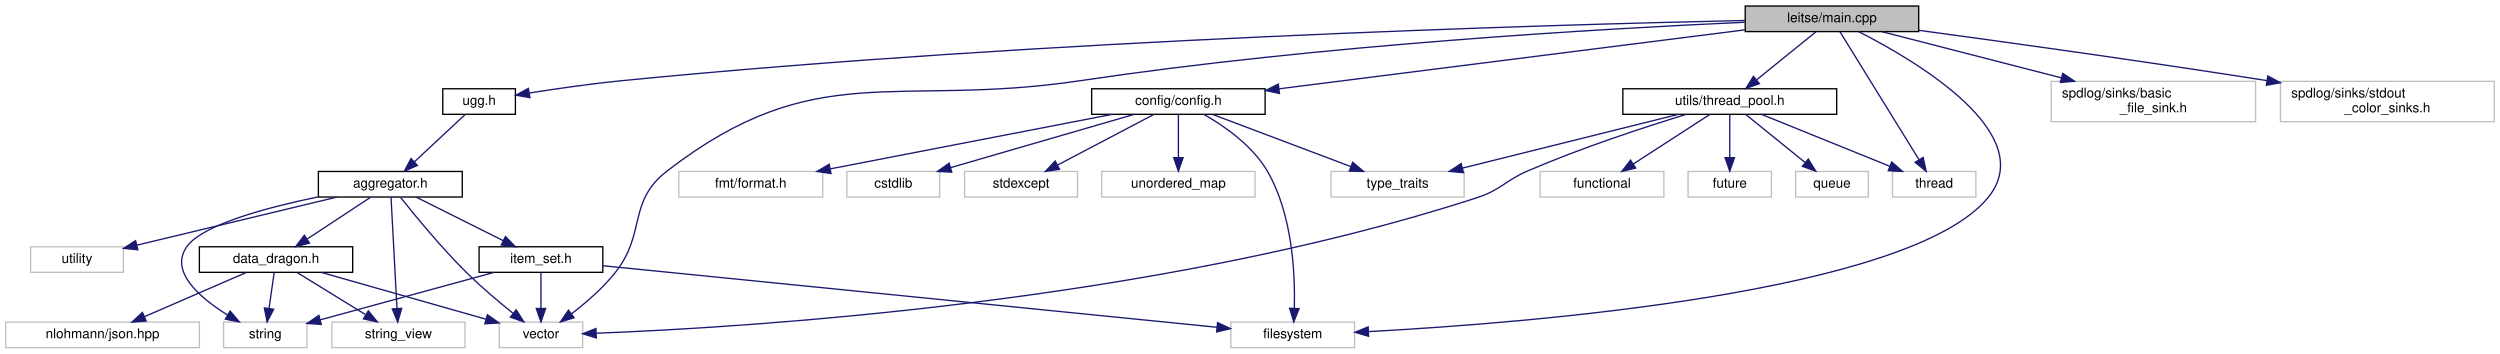
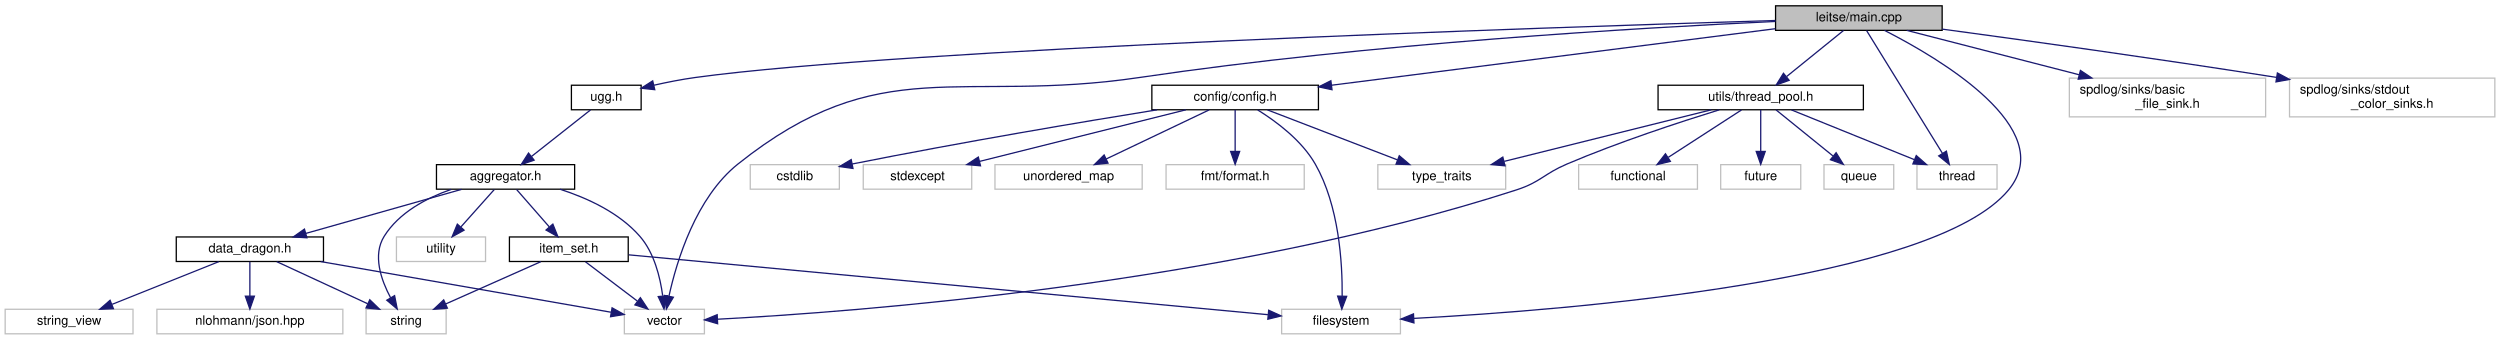
- <svg xmlns="http://www.w3.org/2000/svg" xmlns:xlink="http://www.w3.org/1999/xlink" width="1859pt" height="263pt" viewBox="0.00 0.00 1858.50 263.00">
+ <svg xmlns="http://www.w3.org/2000/svg" xmlns:xlink="http://www.w3.org/1999/xlink" width="1936pt" height="263pt" viewBox="0.00 0.00 1936.00 263.00">
  <g id="graph0" class="graph" transform="scale(1 1) rotate(0) translate(4 259)">
    <g id="node1" class="node">
      <g id="a_node1">
        <a xlink:title=" ">
-           <polygon fill="#bfbfbf" stroke="#000000" points="1293.5,-235.5 1293.5,-254.5 1422.5,-254.5 1422.5,-235.5 1293.5,-235.5" />
-           <text text-anchor="middle" x="1358" y="-242.5" font-family="Helvetica,sans-Serif" font-size="10.00" fill="#000000">leitse/main.cpp</text>
+           <polygon fill="#bfbfbf" stroke="#000000" points="1371,-235.5 1371,-254.5 1500,-254.5 1500,-235.5 1371,-235.5" />
+           <text text-anchor="middle" x="1435.5" y="-242.5" font-family="Helvetica,sans-Serif" font-size="10.00" fill="#000000">leitse/main.cpp</text>
        </a>
      </g>
    </g>
    <g id="node2" class="node">
      <g id="a_node2">
        <a xlink:href="ugg_8h.html" target="_top" xlink:title=" ">
-           <polygon fill="none" stroke="#000000" points="325,-174 325,-193 379,-193 379,-174 325,-174" />
-           <text text-anchor="middle" x="352" y="-181" font-family="Helvetica,sans-Serif" font-size="10.00" fill="#000000">ugg.h</text>
+           <polygon fill="none" stroke="#000000" points="438.5,-174 438.5,-193 492.5,-193 492.5,-174 438.5,-174" />
+           <text text-anchor="middle" x="465.5" y="-181" font-family="Helvetica,sans-Serif" font-size="10.00" fill="#000000">ugg.h</text>
        </a>
      </g>
    </g>
    <g id="edge1" class="edge">
-       <path fill="none" stroke="#191970" d="M1293.457,-243.785C1145.426,-240.543 770.181,-229.734 458,-199 435.146,-196.75 409.678,-193.065 389.435,-189.852" />
-       <polygon fill="#191970" stroke="#191970" points="389.797,-186.365 379.366,-188.225 388.68,-193.275 389.797,-186.365" />
+       <path fill="none" stroke="#191970" d="M1370.983,-243.133C1192.793,-237.748 696.374,-221.15 534.5,-199 524.008,-197.564 512.754,-195.337 502.442,-193.014" />
+       <polygon fill="#191970" stroke="#191970" points="503.042,-189.559 492.507,-190.685 501.444,-196.375 503.042,-189.559" />
    </g>
    <g id="node8" class="node">
      <g id="a_node8">
        <a xlink:title=" ">
-           <polygon fill="none" stroke="#bfbfbf" points="367,-.5 367,-19.5 429,-19.5 429,-.5 367,-.5" />
-           <text text-anchor="middle" x="398" y="-7.5" font-family="Helvetica,sans-Serif" font-size="10.00" fill="#000000">vector</text>
-         </a>
-       </g>
-     </g>
-     <g id="edge34" class="edge">
-       <path fill="none" stroke="#191970" d="M1293.122,-242.46C1188.604,-237.74 976.683,-225.579 799,-199 660.881,-178.339 602.688,-217.159 492,-132 461.909,-108.85 476.701,-85.659 453,-56 443.802,-44.49 431.353,-33.79 420.625,-25.612" />
-       <polygon fill="#191970" stroke="#191970" points="422.614,-22.731 412.485,-19.626 418.467,-28.37 422.614,-22.731" />
+           <polygon fill="none" stroke="#bfbfbf" points="479.5,-.5 479.5,-19.5 541.5,-19.5 541.5,-.5 479.5,-.5" />
+           <text text-anchor="middle" x="510.5" y="-7.5" font-family="Helvetica,sans-Serif" font-size="10.00" fill="#000000">vector</text>
+         </a>
+       </g>
+     </g>
+     <g id="edge33" class="edge">
+       <path fill="none" stroke="#191970" d="M1370.862,-242.388C1266.73,-237.569 1055.583,-225.274 878.5,-199 738.638,-178.249 678.067,-220.131 567.5,-132 534.883,-106.001 520.044,-56.983 514.045,-29.66" />
+       <polygon fill="#191970" stroke="#191970" points="517.449,-28.832 512.046,-19.719 510.586,-30.212 517.449,-28.832" />
    </g>
    <g id="node10" class="node">
      <g id="a_node10">
        <a xlink:title=" ">
-           <polygon fill="none" stroke="#bfbfbf" points="911,-.5 911,-19.5 1003,-19.5 1003,-.5 911,-.5" />
-           <text text-anchor="middle" x="957" y="-7.5" font-family="Helvetica,sans-Serif" font-size="10.00" fill="#000000">filesystem</text>
-         </a>
-       </g>
-     </g>
-     <g id="edge32" class="edge">
-       <path fill="none" stroke="#191970" d="M1377.81,-235.487C1420.223,-213.887 1512.911,-159.338 1474,-112 1416.14,-41.609 1135.307,-19.006 1013.525,-12.44" />
-       <polygon fill="#191970" stroke="#191970" points="1013.46,-8.932 1003.291,-11.906 1013.095,-15.923 1013.46,-8.932" />
+           <polygon fill="none" stroke="#bfbfbf" points="988.5,-.5 988.5,-19.5 1080.5,-19.5 1080.5,-.5 988.5,-.5" />
+           <text text-anchor="middle" x="1034.5" y="-7.5" font-family="Helvetica,sans-Serif" font-size="10.00" fill="#000000">filesystem</text>
+         </a>
+       </g>
+     </g>
+     <g id="edge31" class="edge">
+       <path fill="none" stroke="#191970" d="M1455.31,-235.487C1497.723,-213.887 1590.411,-159.338 1551.5,-112 1493.64,-41.609 1212.807,-19.006 1091.025,-12.44" />
+       <polygon fill="#191970" stroke="#191970" points="1090.96,-8.932 1080.791,-11.906 1090.595,-15.923 1090.96,-8.932" />
    </g>
    <g id="node12" class="node">
      <g id="a_node12">
        <a xlink:href="config_8h.html" target="_top" xlink:title=" ">
-           <polygon fill="none" stroke="#000000" points="807.5,-174 807.5,-193 936.5,-193 936.5,-174 807.5,-174" />
-           <text text-anchor="middle" x="872" y="-181" font-family="Helvetica,sans-Serif" font-size="10.00" fill="#000000">config/config.h</text>
-         </a>
-       </g>
-     </g>
-     <g id="edge16" class="edge">
-       <path fill="none" stroke="#191970" d="M1293.463,-236.833C1203.777,-225.484 1041.806,-204.988 946.904,-192.979" />
-       <polygon fill="#191970" stroke="#191970" points="947.164,-189.484 936.804,-191.701 946.285,-196.428 947.164,-189.484" />
+           <polygon fill="none" stroke="#000000" points="888,-174 888,-193 1017,-193 1017,-174 888,-174" />
+           <text text-anchor="middle" x="952.5" y="-181" font-family="Helvetica,sans-Serif" font-size="10.00" fill="#000000">config/config.h</text>
+         </a>
+       </g>
+     </g>
+     <g id="edge15" class="edge">
+       <path fill="none" stroke="#191970" d="M1370.862,-236.77C1281.699,-225.417 1121.335,-204.998 1027.165,-193.007" />
+       <polygon fill="#191970" stroke="#191970" points="1027.503,-189.522 1017.141,-191.731 1026.619,-196.466 1027.503,-189.522" />
    </g>
    <g id="node18" class="node">
      <g id="a_node18">
        <a xlink:title=" ">
-           <polygon fill="none" stroke="#bfbfbf" points="1521,-168.5 1521,-198.5 1673,-198.5 1673,-168.5 1521,-168.5" />
-           <text text-anchor="start" x="1529" y="-186.5" font-family="Helvetica,sans-Serif" font-size="10.00" fill="#000000">spdlog/sinks/basic</text>
-           <text text-anchor="middle" x="1597" y="-175.5" font-family="Helvetica,sans-Serif" font-size="10.00" fill="#000000">_file_sink.h</text>
-         </a>
-       </g>
-     </g>
-     <g id="edge23" class="edge">
-       <path fill="none" stroke="#191970" d="M1395.082,-235.458C1430.6,-226.318 1485.059,-212.305 1528.473,-201.134" />
-       <polygon fill="#191970" stroke="#191970" points="1529.59,-204.46 1538.403,-198.578 1527.846,-197.681 1529.59,-204.46" />
+           <polygon fill="none" stroke="#bfbfbf" points="1598.5,-168.5 1598.5,-198.5 1750.5,-198.5 1750.5,-168.5 1598.5,-168.5" />
+           <text text-anchor="start" x="1606.5" y="-186.5" font-family="Helvetica,sans-Serif" font-size="10.00" fill="#000000">spdlog/sinks/basic</text>
+           <text text-anchor="middle" x="1674.5" y="-175.5" font-family="Helvetica,sans-Serif" font-size="10.00" fill="#000000">_file_sink.h</text>
+         </a>
+       </g>
+     </g>
+     <g id="edge22" class="edge">
+       <path fill="none" stroke="#191970" d="M1472.582,-235.458C1508.1,-226.318 1562.559,-212.305 1605.973,-201.134" />
+       <polygon fill="#191970" stroke="#191970" points="1607.09,-204.46 1615.903,-198.578 1605.346,-197.681 1607.09,-204.46" />
    </g>
    <g id="node19" class="node">
      <g id="a_node19">
        <a xlink:title=" ">
-           <polygon fill="none" stroke="#bfbfbf" points="1691.5,-168.5 1691.5,-198.5 1850.5,-198.5 1850.5,-168.5 1691.5,-168.5" />
-           <text text-anchor="start" x="1699.5" y="-186.5" font-family="Helvetica,sans-Serif" font-size="10.00" fill="#000000">spdlog/sinks/stdout</text>
-           <text text-anchor="middle" x="1771" y="-175.5" font-family="Helvetica,sans-Serif" font-size="10.00" fill="#000000">_color_sinks.h</text>
-         </a>
-       </g>
-     </g>
-     <g id="edge24" class="edge">
-       <path fill="none" stroke="#191970" d="M1422.636,-236.431C1485.923,-227.903 1585.34,-214.14 1681.545,-199.043" />
-       <polygon fill="#191970" stroke="#191970" points="1682.111,-202.497 1691.444,-197.483 1681.021,-195.582 1682.111,-202.497" />
+           <polygon fill="none" stroke="#bfbfbf" points="1769,-168.5 1769,-198.5 1928,-198.5 1928,-168.5 1769,-168.5" />
+           <text text-anchor="start" x="1777" y="-186.5" font-family="Helvetica,sans-Serif" font-size="10.00" fill="#000000">spdlog/sinks/stdout</text>
+           <text text-anchor="middle" x="1848.5" y="-175.5" font-family="Helvetica,sans-Serif" font-size="10.00" fill="#000000">_color_sinks.h</text>
+         </a>
+       </g>
+     </g>
+     <g id="edge23" class="edge">
+       <path fill="none" stroke="#191970" d="M1500.136,-236.431C1563.423,-227.903 1662.84,-214.14 1759.045,-199.043" />
+       <polygon fill="#191970" stroke="#191970" points="1759.611,-202.497 1768.944,-197.483 1758.521,-195.582 1759.611,-202.497" />
    </g>
    <g id="node20" class="node">
      <g id="a_node20">
        <a xlink:href="thread__pool_8h.html" target="_top" xlink:title=" ">
-           <polygon fill="none" stroke="#000000" points="1202.5,-174 1202.5,-193 1361.5,-193 1361.5,-174 1202.5,-174" />
-           <text text-anchor="middle" x="1282" y="-181" font-family="Helvetica,sans-Serif" font-size="10.00" fill="#000000">utils/thread_pool.h</text>
-         </a>
-       </g>
-     </g>
-     <g id="edge25" class="edge">
-       <path fill="none" stroke="#191970" d="M1346.125,-235.391C1334.37,-225.879 1316.151,-211.136 1302.133,-199.792" />
-       <polygon fill="#191970" stroke="#191970" points="1304.018,-196.815 1294.042,-193.245 1299.614,-202.256 1304.018,-196.815" />
+           <polygon fill="none" stroke="#000000" points="1280,-174 1280,-193 1439,-193 1439,-174 1280,-174" />
+           <text text-anchor="middle" x="1359.5" y="-181" font-family="Helvetica,sans-Serif" font-size="10.00" fill="#000000">utils/thread_pool.h</text>
+         </a>
+       </g>
+     </g>
+     <g id="edge24" class="edge">
+       <path fill="none" stroke="#191970" d="M1423.625,-235.391C1411.87,-225.879 1393.651,-211.136 1379.633,-199.792" />
+       <polygon fill="#191970" stroke="#191970" points="1381.518,-196.815 1371.542,-193.245 1377.114,-202.256 1381.518,-196.815" />
    </g>
    <g id="node24" class="node">
      <g id="a_node24">
        <a xlink:title=" ">
-           <polygon fill="none" stroke="#bfbfbf" points="1403,-112.5 1403,-131.5 1465,-131.5 1465,-112.5 1403,-112.5" />
-           <text text-anchor="middle" x="1434" y="-119.5" font-family="Helvetica,sans-Serif" font-size="10.00" fill="#000000">thread</text>
-         </a>
-       </g>
-     </g>
-     <g id="edge33" class="edge">
-       <path fill="none" stroke="#191970" d="M1363.964,-235.348C1376.617,-214.87 1406.33,-166.782 1422.695,-140.296" />
-       <polygon fill="#191970" stroke="#191970" points="1425.785,-141.954 1428.064,-131.607 1419.83,-138.274 1425.785,-141.954" />
+           <polygon fill="none" stroke="#bfbfbf" points="1480.5,-112.5 1480.5,-131.5 1542.5,-131.5 1542.5,-112.5 1480.5,-112.5" />
+           <text text-anchor="middle" x="1511.5" y="-119.5" font-family="Helvetica,sans-Serif" font-size="10.00" fill="#000000">thread</text>
+         </a>
+       </g>
+     </g>
+     <g id="edge32" class="edge">
+       <path fill="none" stroke="#191970" d="M1441.464,-235.348C1454.117,-214.87 1483.83,-166.782 1500.195,-140.296" />
+       <polygon fill="#191970" stroke="#191970" points="1503.285,-141.954 1505.564,-131.607 1497.33,-138.274 1503.285,-141.954" />
    </g>
    <g id="node3" class="node">
      <g id="a_node3">
        <a xlink:href="aggregator_8h.html" target="_top" xlink:title=" ">
-           <polygon fill="none" stroke="#000000" points="232.5,-112.5 232.5,-131.5 339.5,-131.5 339.5,-112.5 232.5,-112.5" />
-           <text text-anchor="middle" x="286" y="-119.5" font-family="Helvetica,sans-Serif" font-size="10.00" fill="#000000">aggregator.h</text>
+           <polygon fill="none" stroke="#000000" points="334,-112.5 334,-131.5 441,-131.5 441,-112.5 334,-112.5" />
+           <text text-anchor="middle" x="387.5" y="-119.5" font-family="Helvetica,sans-Serif" font-size="10.00" fill="#000000">aggregator.h</text>
        </a>
      </g>
    </g>
    <g id="edge2" class="edge">
-       <path fill="none" stroke="#191970" d="M341.688,-173.891C331.576,-164.468 315.956,-149.913 303.829,-138.614" />
-       <polygon fill="#191970" stroke="#191970" points="306.16,-136.001 296.458,-131.745 301.388,-141.123 306.16,-136.001" />
+       <path fill="none" stroke="#191970" d="M453.312,-173.891C441.063,-164.232 421.974,-149.181 407.502,-137.771" />
+       <polygon fill="#191970" stroke="#191970" points="409.622,-134.985 399.602,-131.542 405.288,-140.482 409.622,-134.985" />
    </g>
    <g id="node4" class="node">
      <g id="a_node4">
        <a xlink:href="data__dragon_8h.html" target="_top" xlink:title=" ">
-           <polygon fill="none" stroke="#000000" points="144,-56.5 144,-75.5 258,-75.5 258,-56.5 144,-56.5" />
-           <text text-anchor="middle" x="201" y="-63.5" font-family="Helvetica,sans-Serif" font-size="10.00" fill="#000000">data_dragon.h</text>
+           <polygon fill="none" stroke="#000000" points="132.5,-56.5 132.5,-75.5 246.5,-75.5 246.5,-56.5 132.5,-56.5" />
+           <text text-anchor="middle" x="189.5" y="-63.5" font-family="Helvetica,sans-Serif" font-size="10.00" fill="#000000">data_dragon.h</text>
        </a>
      </g>
    </g>
    <g id="edge3" class="edge">
-       <path fill="none" stroke="#191970" d="M271.194,-112.246C258.274,-103.734 239.307,-91.237 224.345,-81.38" />
-       <polygon fill="#191970" stroke="#191970" points="225.912,-78.222 215.636,-75.643 222.061,-84.067 225.912,-78.222" />
+       <path fill="none" stroke="#191970" d="M353.463,-112.373C320.111,-102.94 269.147,-88.526 232.9,-78.275" />
+       <polygon fill="#191970" stroke="#191970" points="233.668,-74.855 223.093,-75.501 231.763,-81.591 233.668,-74.855" />
    </g>
    <g id="node6" class="node">
      <g id="a_node6">
        <a xlink:title=" ">
-           <polygon fill="none" stroke="#bfbfbf" points="162,-.5 162,-19.5 224,-19.5 224,-.5 162,-.5" />
-           <text text-anchor="middle" x="193" y="-7.5" font-family="Helvetica,sans-Serif" font-size="10.00" fill="#000000">string</text>
+           <polygon fill="none" stroke="#bfbfbf" points="279.5,-.5 279.5,-19.5 341.5,-19.5 341.5,-.5 279.5,-.5" />
+           <text text-anchor="middle" x="310.5" y="-7.5" font-family="Helvetica,sans-Serif" font-size="10.00" fill="#000000">string</text>
        </a>
      </g>
    </g>
    <g id="edge12" class="edge">
-       <path fill="none" stroke="#191970" d="M232.123,-112.56C193.699,-104.603 146.826,-91.965 135,-76 121.256,-57.445 144.045,-37.757 164.969,-24.763" />
-       <polygon fill="#191970" stroke="#191970" points="166.861,-27.711 173.709,-19.627 163.315,-21.676 166.861,-27.711" />
-     </g>
-     <g id="node7" class="node">
-       <g id="a_node7">
-         <a xlink:title=" ">
-           <polygon fill="none" stroke="#bfbfbf" points="242.5,-.5 242.5,-19.5 341.5,-19.5 341.5,-.5 242.5,-.5" />
-           <text text-anchor="middle" x="292" y="-7.5" font-family="Helvetica,sans-Serif" font-size="10.00" fill="#000000">string_view</text>
-         </a>
-       </g>
-     </g>
-     <g id="edge13" class="edge">
-       <path fill="none" stroke="#191970" d="M286.512,-112.451C287.49,-94.184 289.645,-53.955 290.945,-29.698" />
-       <polygon fill="#191970" stroke="#191970" points="294.45,-29.698 291.49,-19.525 287.46,-29.323 294.45,-29.698" />
-     </g>
-     <g id="edge15" class="edge">
-       <path fill="none" stroke="#191970" d="M293.657,-112.169C304.19,-98.878 324.01,-74.692 343,-56 353.78,-45.389 366.719,-34.487 377.337,-25.961" />
-       <polygon fill="#191970" stroke="#191970" points="379.6,-28.634 385.27,-19.684 375.257,-23.145 379.6,-28.634" />
+       <path fill="none" stroke="#191970" d="M345.385,-112.338C326.061,-105.572 304.945,-94.343 293.5,-76 284.441,-61.482 291.044,-42.303 298.503,-28.363" />
+       <polygon fill="#191970" stroke="#191970" points="301.563,-30.064 303.622,-19.671 295.531,-26.512 301.563,-30.064" />
+     </g>
+     <g id="edge14" class="edge">
+       <path fill="none" stroke="#191970" d="M429.619,-112.471C450.904,-105.633 475.536,-94.299 491.5,-76 502.633,-63.238 507.261,-44.321 509.175,-30.008" />
+       <polygon fill="#191970" stroke="#191970" points="512.691,-30.018 510.201,-19.721 505.726,-29.324 512.691,-30.018" />
    </g>
    <g id="node9" class="node">
      <g id="a_node9">
        <a xlink:href="item__set_8h.html" target="_top" xlink:title=" ">
-           <polygon fill="none" stroke="#000000" points="352,-56.5 352,-75.5 444,-75.5 444,-56.5 352,-56.5" />
-           <text text-anchor="middle" x="398" y="-63.5" font-family="Helvetica,sans-Serif" font-size="10.00" fill="#000000">item_set.h</text>
+           <polygon fill="none" stroke="#000000" points="390.5,-56.5 390.5,-75.5 482.5,-75.5 482.5,-56.5 390.5,-56.5" />
+           <text text-anchor="middle" x="436.5" y="-63.5" font-family="Helvetica,sans-Serif" font-size="10.00" fill="#000000">item_set.h</text>
        </a>
      </g>
    </g>
    <g id="edge8" class="edge">
-       <path fill="none" stroke="#191970" d="M305.253,-112.373C323.071,-103.464 349.775,-90.113 369.959,-80.02" />
-       <polygon fill="#191970" stroke="#191970" points="371.619,-83.104 378.998,-75.501 368.488,-76.843 371.619,-83.104" />
+       <path fill="none" stroke="#191970" d="M396.035,-112.246C402.991,-104.296 412.988,-92.871 421.305,-83.366" />
+       <polygon fill="#191970" stroke="#191970" points="424.112,-85.473 428.063,-75.643 418.844,-80.864 424.112,-85.473" />
    </g>
    <g id="node11" class="node">
      <g id="a_node11">
        <a xlink:title=" ">
-           <polygon fill="none" stroke="#bfbfbf" points="18.5,-56.5 18.5,-75.5 87.5,-75.5 87.5,-56.5 18.5,-56.5" />
-           <text text-anchor="middle" x="53" y="-63.5" font-family="Helvetica,sans-Serif" font-size="10.00" fill="#000000">utility</text>
-         </a>
-       </g>
-     </g>
-     <g id="edge14" class="edge">
-       <path fill="none" stroke="#191970" d="M246.211,-112.437C204.938,-102.517 140.542,-87.04 97.58,-76.714" />
-       <polygon fill="#191970" stroke="#191970" points="98.224,-73.27 87.683,-74.336 96.589,-80.076 98.224,-73.27" />
+           <polygon fill="none" stroke="#bfbfbf" points="303,-56.5 303,-75.5 372,-75.5 372,-56.5 303,-56.5" />
+           <text text-anchor="middle" x="337.5" y="-63.5" font-family="Helvetica,sans-Serif" font-size="10.00" fill="#000000">utility</text>
+         </a>
+       </g>
+     </g>
+     <g id="edge13" class="edge">
+       <path fill="none" stroke="#191970" d="M378.791,-112.246C371.693,-104.296 361.492,-92.871 353.005,-83.366" />
+       <polygon fill="#191970" stroke="#191970" points="355.38,-80.771 346.11,-75.643 350.159,-85.433 355.38,-80.771" />
    </g>
    <g id="node5" class="node">
      <g id="a_node5">
        <a xlink:title=" ">
-           <polygon fill="none" stroke="#bfbfbf" points="0,-.5 0,-19.5 144,-19.5 144,-.5 0,-.5" />
-           <text text-anchor="middle" x="72" y="-7.5" font-family="Helvetica,sans-Serif" font-size="10.00" fill="#000000">nlohmann/json.hpp</text>
+           <polygon fill="none" stroke="#bfbfbf" points="117.5,-.5 117.5,-19.5 261.5,-19.5 261.5,-.5 117.5,-.5" />
+           <text text-anchor="middle" x="189.5" y="-7.5" font-family="Helvetica,sans-Serif" font-size="10.00" fill="#000000">nlohmann/json.hpp</text>
        </a>
      </g>
    </g>
    <g id="edge4" class="edge">
-       <path fill="none" stroke="#191970" d="M178.824,-56.373C158.023,-47.343 126.708,-33.749 103.354,-23.611" />
-       <polygon fill="#191970" stroke="#191970" points="104.453,-20.273 93.886,-19.501 101.666,-26.694 104.453,-20.273" />
+       <path fill="none" stroke="#191970" d="M189.5,-56.245C189.5,-48.938 189.5,-38.694 189.5,-29.705" />
+       <polygon fill="#191970" stroke="#191970" points="193,-29.643 189.5,-19.643 186,-29.643 193,-29.643" />
    </g>
    <g id="edge5" class="edge">
-       <path fill="none" stroke="#191970" d="M199.607,-56.245C198.563,-48.938 197.099,-38.694 195.815,-29.705" />
-       <polygon fill="#191970" stroke="#191970" points="199.257,-29.047 194.377,-19.643 192.327,-30.037 199.257,-29.047" />
+       <path fill="none" stroke="#191970" d="M210.301,-56.373C229.724,-47.384 258.922,-33.871 280.796,-23.747" />
+       <polygon fill="#191970" stroke="#191970" points="282.366,-26.878 289.971,-19.501 279.425,-20.525 282.366,-26.878" />
+     </g>
+     <g id="node7" class="node">
+       <g id="a_node7">
+         <a xlink:title=" ">
+           <polygon fill="none" stroke="#bfbfbf" points="0,-.5 0,-19.5 99,-19.5 99,-.5 0,-.5" />
+           <text text-anchor="middle" x="49.5" y="-7.5" font-family="Helvetica,sans-Serif" font-size="10.00" fill="#000000">string_view</text>
+         </a>
+       </g>
    </g>
    <g id="edge6" class="edge">
-       <path fill="none" stroke="#191970" d="M216.851,-56.245C230.813,-47.653 251.373,-35.001 267.46,-25.102" />
-       <polygon fill="#191970" stroke="#191970" points="269.648,-27.864 276.331,-19.643 265.98,-21.903 269.648,-27.864" />
+       <path fill="none" stroke="#191970" d="M165.433,-56.373C142.657,-47.263 108.266,-33.506 82.851,-23.34" />
+       <polygon fill="#191970" stroke="#191970" points="83.838,-19.965 73.253,-19.501 81.238,-26.465 83.838,-19.965" />
    </g>
    <g id="edge7" class="edge">
-       <path fill="none" stroke="#191970" d="M234.865,-56.373C268.753,-46.74 320.914,-31.913 357.094,-21.628" />
-       <polygon fill="#191970" stroke="#191970" points="358.185,-24.957 366.847,-18.856 356.271,-18.224 358.185,-24.957" />
+       <path fill="none" stroke="#191970" d="M244.317,-56.437C308.038,-45.321 411.765,-27.225 469.108,-17.221" />
+       <polygon fill="#191970" stroke="#191970" points="470.005,-20.617 479.255,-15.451 468.802,-13.722 470.005,-20.617" />
    </g>
    <g id="edge10" class="edge">
-       <path fill="none" stroke="#191970" d="M362.759,-56.373C326.925,-46.584 271.453,-31.431 233.751,-21.132" />
-       <polygon fill="#191970" stroke="#191970" points="234.665,-17.753 224.096,-18.494 232.82,-24.506 234.665,-17.753" />
+       <path fill="none" stroke="#191970" d="M414.84,-56.373C394.523,-47.343 363.936,-33.749 341.125,-23.611" />
+       <polygon fill="#191970" stroke="#191970" points="342.437,-20.364 331.877,-19.501 339.594,-26.761 342.437,-20.364" />
    </g>
    <g id="edge11" class="edge">
-       <path fill="none" stroke="#191970" d="M398,-56.245C398,-48.938 398,-38.694 398,-29.705" />
-       <polygon fill="#191970" stroke="#191970" points="401.5,-29.643 398,-19.643 394.5,-29.643 401.5,-29.643" />
+       <path fill="none" stroke="#191970" d="M449.39,-56.245C460.425,-47.894 476.529,-35.708 489.435,-25.941" />
+       <polygon fill="#191970" stroke="#191970" points="491.896,-28.468 497.758,-19.643 487.672,-22.886 491.896,-28.468" />
    </g>
    <g id="edge9" class="edge">
-       <path fill="none" stroke="#191970" d="M444.221,-61.37C546.193,-51.154 790.148,-26.715 900.764,-15.634" />
-       <polygon fill="#191970" stroke="#191970" points="901.124,-19.115 910.725,-14.636 900.426,-12.15 901.124,-19.115" />
-     </g>
-     <g id="edge19" class="edge">
-       <path fill="none" stroke="#191970" d="M890.894,-173.99C906.193,-165.246 926.954,-150.795 938,-132 956.838,-99.948 958.871,-55.329 958.224,-29.882" />
-       <polygon fill="#191970" stroke="#191970" points="961.711,-29.496 957.789,-19.654 954.717,-29.794 961.711,-29.496" />
+       <path fill="none" stroke="#191970" d="M482.926,-61.652C591.21,-51.512 860.199,-26.323 977.871,-15.303" />
+       <polygon fill="#191970" stroke="#191970" points="978.473,-18.762 988.103,-14.345 977.82,-11.793 978.473,-18.762" />
+     </g>
+     <g id="edge18" class="edge">
+       <path fill="none" stroke="#191970" d="M969.935,-173.869C984.316,-164.959 1004,-150.336 1014.5,-132 1032.999,-99.696 1035.612,-55.166 1035.373,-29.804" />
+       <polygon fill="#191970" stroke="#191970" points="1038.867,-29.518 1035.11,-19.612 1031.87,-29.699 1038.867,-29.518" />
    </g>
    <g id="node13" class="node">
      <g id="a_node13">
        <a xlink:title=" ">
-           <polygon fill="none" stroke="#bfbfbf" points="500.5,-112.5 500.5,-131.5 607.5,-131.5 607.5,-112.5 500.5,-112.5" />
-           <text text-anchor="middle" x="554" y="-119.5" font-family="Helvetica,sans-Serif" font-size="10.00" fill="#000000">fmt/format.h</text>
-         </a>
-       </g>
-     </g>
-     <g id="edge17" class="edge">
-       <path fill="none" stroke="#191970" d="M822.661,-173.958C766.179,-163.035 673.698,-145.149 613.333,-133.475" />
-       <polygon fill="#191970" stroke="#191970" points="613.675,-129.976 603.193,-131.514 612.346,-136.849 613.675,-129.976" />
+           <polygon fill="none" stroke="#bfbfbf" points="899,-112.5 899,-131.5 1006,-131.5 1006,-112.5 899,-112.5" />
+           <text text-anchor="middle" x="952.5" y="-119.5" font-family="Helvetica,sans-Serif" font-size="10.00" fill="#000000">fmt/format.h</text>
+         </a>
+       </g>
+     </g>
+     <g id="edge16" class="edge">
+       <path fill="none" stroke="#191970" d="M952.5,-173.891C952.5,-165.366 952.5,-152.639 952.5,-141.923" />
+       <polygon fill="#191970" stroke="#191970" points="956,-141.745 952.5,-131.745 949,-141.745 956,-141.745" />
    </g>
    <g id="node14" class="node">
      <g id="a_node14">
        <a xlink:title=" ">
-           <polygon fill="none" stroke="#bfbfbf" points="625.5,-112.5 625.5,-131.5 694.5,-131.5 694.5,-112.5 625.5,-112.5" />
-           <text text-anchor="middle" x="660" y="-119.5" font-family="Helvetica,sans-Serif" font-size="10.00" fill="#000000">cstdlib</text>
-         </a>
-       </g>
-     </g>
-     <g id="edge18" class="edge">
-       <path fill="none" stroke="#191970" d="M838.875,-173.891C802.159,-163.239 742.834,-146.03 702.666,-134.377" />
-       <polygon fill="#191970" stroke="#191970" points="703.472,-130.967 692.892,-131.542 701.521,-137.69 703.472,-130.967" />
+           <polygon fill="none" stroke="#bfbfbf" points="577,-112.5 577,-131.5 646,-131.5 646,-112.5 577,-112.5" />
+           <text text-anchor="middle" x="611.5" y="-119.5" font-family="Helvetica,sans-Serif" font-size="10.00" fill="#000000">cstdlib</text>
+         </a>
+       </g>
+     </g>
+     <g id="edge17" class="edge">
+       <path fill="none" stroke="#191970" d="M892.034,-173.957C834.072,-164.595 743.895,-149.476 655.932,-132.005" />
+       <polygon fill="#191970" stroke="#191970" points="656.543,-128.558 646.051,-130.03 655.171,-135.422 656.543,-128.558" />
    </g>
    <g id="node15" class="node">
      <g id="a_node15">
        <a xlink:title=" ">
-           <polygon fill="none" stroke="#bfbfbf" points="713,-112.5 713,-131.5 797,-131.5 797,-112.5 713,-112.5" />
-           <text text-anchor="middle" x="755" y="-119.5" font-family="Helvetica,sans-Serif" font-size="10.00" fill="#000000">stdexcept</text>
-         </a>
-       </g>
-     </g>
-     <g id="edge20" class="edge">
-       <path fill="none" stroke="#191970" d="M853.719,-173.891C834.486,-163.781 804.012,-147.763 782.008,-136.196" />
-       <polygon fill="#191970" stroke="#191970" points="783.633,-133.097 773.153,-131.542 780.376,-139.293 783.633,-133.097" />
+           <polygon fill="none" stroke="#bfbfbf" points="664.5,-112.5 664.5,-131.5 748.5,-131.5 748.5,-112.5 664.5,-112.5" />
+           <text text-anchor="middle" x="706.5" y="-119.5" font-family="Helvetica,sans-Serif" font-size="10.00" fill="#000000">stdexcept</text>
+         </a>
+       </g>
+     </g>
+     <g id="edge19" class="edge">
+       <path fill="none" stroke="#191970" d="M914.332,-173.958C871.333,-163.208 801.365,-145.716 754.646,-134.036" />
+       <polygon fill="#191970" stroke="#191970" points="755.308,-130.594 744.757,-131.564 753.61,-137.385 755.308,-130.594" />
    </g>
    <g id="node16" class="node">
      <g id="a_node16">
        <a xlink:title=" ">
-           <polygon fill="none" stroke="#bfbfbf" points="985.5,-112.5 985.5,-131.5 1084.5,-131.5 1084.5,-112.5 985.5,-112.5" />
-           <text text-anchor="middle" x="1035" y="-119.5" font-family="Helvetica,sans-Serif" font-size="10.00" fill="#000000">type_traits</text>
-         </a>
-       </g>
-     </g>
-     <g id="edge21" class="edge">
-       <path fill="none" stroke="#191970" d="M897.469,-173.891C925.101,-163.465 969.387,-146.756 1000.213,-135.125" />
-       <polygon fill="#191970" stroke="#191970" points="1001.589,-138.347 1009.71,-131.542 999.118,-131.797 1001.589,-138.347" />
+           <polygon fill="none" stroke="#bfbfbf" points="1063,-112.5 1063,-131.5 1162,-131.5 1162,-112.5 1063,-112.5" />
+           <text text-anchor="middle" x="1112.5" y="-119.5" font-family="Helvetica,sans-Serif" font-size="10.00" fill="#000000">type_traits</text>
+         </a>
+       </g>
+     </g>
+     <g id="edge20" class="edge">
+       <path fill="none" stroke="#191970" d="M977.5,-173.891C1004.506,-163.51 1047.718,-146.9 1077.959,-135.277" />
+       <polygon fill="#191970" stroke="#191970" points="1079.597,-138.397 1087.676,-131.542 1077.086,-131.863 1079.597,-138.397" />
    </g>
    <g id="node17" class="node">
      <g id="a_node17">
        <a xlink:title=" ">
-           <polygon fill="none" stroke="#bfbfbf" points="815,-112.5 815,-131.5 929,-131.5 929,-112.5 815,-112.5" />
-           <text text-anchor="middle" x="872" y="-119.5" font-family="Helvetica,sans-Serif" font-size="10.00" fill="#000000">unordered_map</text>
-         </a>
-       </g>
-     </g>
-     <g id="edge22" class="edge">
-       <path fill="none" stroke="#191970" d="M872,-173.891C872,-165.366 872,-152.639 872,-141.923" />
-       <polygon fill="#191970" stroke="#191970" points="875.5,-141.745 872,-131.745 868.5,-141.745 875.5,-141.745" />
-     </g>
-     <g id="edge31" class="edge">
-       <path fill="none" stroke="#191970" d="M1249.563,-173.949C1218.81,-164.525 1171.56,-149.081 1132,-132 1114.478,-124.434 1112.146,-117.913 1094,-112 854.364,-33.916 548.77,-15.439 439.303,-11.21" />
-       <polygon fill="#191970" stroke="#191970" points="439.151,-7.702 429.029,-10.833 438.894,-14.697 439.151,-7.702" />
+           <polygon fill="none" stroke="#bfbfbf" points="766.5,-112.5 766.5,-131.5 880.5,-131.5 880.5,-112.5 766.5,-112.5" />
+           <text text-anchor="middle" x="823.5" y="-119.5" font-family="Helvetica,sans-Serif" font-size="10.00" fill="#000000">unordered_map</text>
+         </a>
+       </g>
+     </g>
+     <g id="edge21" class="edge">
+       <path fill="none" stroke="#191970" d="M932.344,-173.891C910.949,-163.691 876.938,-147.476 852.63,-135.887" />
+       <polygon fill="#191970" stroke="#191970" points="854.048,-132.686 843.515,-131.542 851.035,-139.005 854.048,-132.686" />
    </g>
    <g id="edge30" class="edge">
-       <path fill="none" stroke="#191970" d="M1243.677,-173.958C1200.503,-163.208 1130.251,-145.716 1083.342,-134.036" />
-       <polygon fill="#191970" stroke="#191970" points="1083.962,-130.584 1073.413,-131.564 1082.271,-137.377 1083.962,-130.584" />
+       <path fill="none" stroke="#191970" d="M1327.398,-173.945C1296.682,-164.46 1249.277,-148.925 1209.5,-132 1191.575,-124.373 1189.03,-118.009 1170.5,-112 944.45,-38.694 657.3,-17.387 551.786,-11.805" />
+       <polygon fill="#191970" stroke="#191970" points="551.733,-8.298 541.568,-11.284 551.377,-15.289 551.733,-8.298" />
+     </g>
+     <g id="edge29" class="edge">
+       <path fill="none" stroke="#191970" d="M1321.177,-173.958C1278.003,-163.208 1207.751,-145.716 1160.842,-134.036" />
+       <polygon fill="#191970" stroke="#191970" points="1161.462,-130.584 1150.913,-131.564 1159.771,-137.377 1161.462,-130.584" />
    </g>
    <g id="node21" class="node">
      <g id="a_node21">
        <a xlink:title=" ">
-           <polygon fill="none" stroke="#bfbfbf" points="1141,-112.5 1141,-131.5 1233,-131.5 1233,-112.5 1141,-112.5" />
-           <text text-anchor="middle" x="1187" y="-119.5" font-family="Helvetica,sans-Serif" font-size="10.00" fill="#000000">functional</text>
-         </a>
-       </g>
-     </g>
-     <g id="edge26" class="edge">
-       <path fill="none" stroke="#191970" d="M1267.156,-173.891C1251.958,-164.052 1228.115,-148.617 1210.379,-137.135" />
-       <polygon fill="#191970" stroke="#191970" points="1212.036,-134.038 1201.739,-131.542 1208.232,-139.914 1212.036,-134.038" />
+           <polygon fill="none" stroke="#bfbfbf" points="1218.5,-112.5 1218.5,-131.5 1310.5,-131.5 1310.5,-112.5 1218.5,-112.5" />
+           <text text-anchor="middle" x="1264.5" y="-119.5" font-family="Helvetica,sans-Serif" font-size="10.00" fill="#000000">functional</text>
+         </a>
+       </g>
+     </g>
+     <g id="edge25" class="edge">
+       <path fill="none" stroke="#191970" d="M1344.656,-173.891C1329.458,-164.052 1305.615,-148.617 1287.879,-137.135" />
+       <polygon fill="#191970" stroke="#191970" points="1289.536,-134.038 1279.239,-131.542 1285.732,-139.914 1289.536,-134.038" />
    </g>
    <g id="node22" class="node">
      <g id="a_node22">
        <a xlink:title=" ">
-           <polygon fill="none" stroke="#bfbfbf" points="1251,-112.5 1251,-131.5 1313,-131.5 1313,-112.5 1251,-112.5" />
-           <text text-anchor="middle" x="1282" y="-119.5" font-family="Helvetica,sans-Serif" font-size="10.00" fill="#000000">future</text>
-         </a>
-       </g>
-     </g>
-     <g id="edge27" class="edge">
-       <path fill="none" stroke="#191970" d="M1282,-173.891C1282,-165.366 1282,-152.639 1282,-141.923" />
-       <polygon fill="#191970" stroke="#191970" points="1285.5,-141.745 1282,-131.745 1278.5,-141.745 1285.5,-141.745" />
+           <polygon fill="none" stroke="#bfbfbf" points="1328.5,-112.5 1328.5,-131.5 1390.5,-131.5 1390.5,-112.5 1328.5,-112.5" />
+           <text text-anchor="middle" x="1359.5" y="-119.5" font-family="Helvetica,sans-Serif" font-size="10.00" fill="#000000">future</text>
+         </a>
+       </g>
+     </g>
+     <g id="edge26" class="edge">
+       <path fill="none" stroke="#191970" d="M1359.5,-173.891C1359.5,-165.366 1359.5,-152.639 1359.5,-141.923" />
+       <polygon fill="#191970" stroke="#191970" points="1363,-141.745 1359.5,-131.745 1356,-141.745 1363,-141.745" />
    </g>
    <g id="node23" class="node">
      <g id="a_node23">
        <a xlink:title=" ">
-           <polygon fill="none" stroke="#bfbfbf" points="1331,-112.5 1331,-131.5 1385,-131.5 1385,-112.5 1331,-112.5" />
-           <text text-anchor="middle" x="1358" y="-119.5" font-family="Helvetica,sans-Serif" font-size="10.00" fill="#000000">queue</text>
-         </a>
-       </g>
+           <polygon fill="none" stroke="#bfbfbf" points="1408.5,-112.5 1408.5,-131.5 1462.5,-131.5 1462.5,-112.5 1408.5,-112.5" />
+           <text text-anchor="middle" x="1435.5" y="-119.5" font-family="Helvetica,sans-Serif" font-size="10.00" fill="#000000">queue</text>
+         </a>
+       </g>
+     </g>
+     <g id="edge27" class="edge">
+       <path fill="none" stroke="#191970" d="M1371.375,-173.891C1383.13,-164.379 1401.349,-149.636 1415.367,-138.292" />
+       <polygon fill="#191970" stroke="#191970" points="1417.886,-140.756 1423.458,-131.745 1413.482,-135.315 1417.886,-140.756" />
    </g>
    <g id="edge28" class="edge">
-       <path fill="none" stroke="#191970" d="M1293.875,-173.891C1305.63,-164.379 1323.849,-149.636 1337.867,-138.292" />
-       <polygon fill="#191970" stroke="#191970" points="1340.386,-140.756 1345.958,-131.745 1335.982,-135.315 1340.386,-140.756" />
-     </g>
-     <g id="edge29" class="edge">
-       <path fill="none" stroke="#191970" d="M1305.75,-173.891C1331.294,-163.555 1372.101,-147.045 1400.811,-135.428" />
-       <polygon fill="#191970" stroke="#191970" points="1402.46,-138.537 1410.417,-131.542 1399.834,-132.048 1402.46,-138.537" />
+       <path fill="none" stroke="#191970" d="M1383.25,-173.891C1408.794,-163.555 1449.601,-147.045 1478.311,-135.428" />
+       <polygon fill="#191970" stroke="#191970" points="1479.96,-138.537 1487.917,-131.542 1477.334,-132.048 1479.96,-138.537" />
    </g>
  </g>
</svg>
